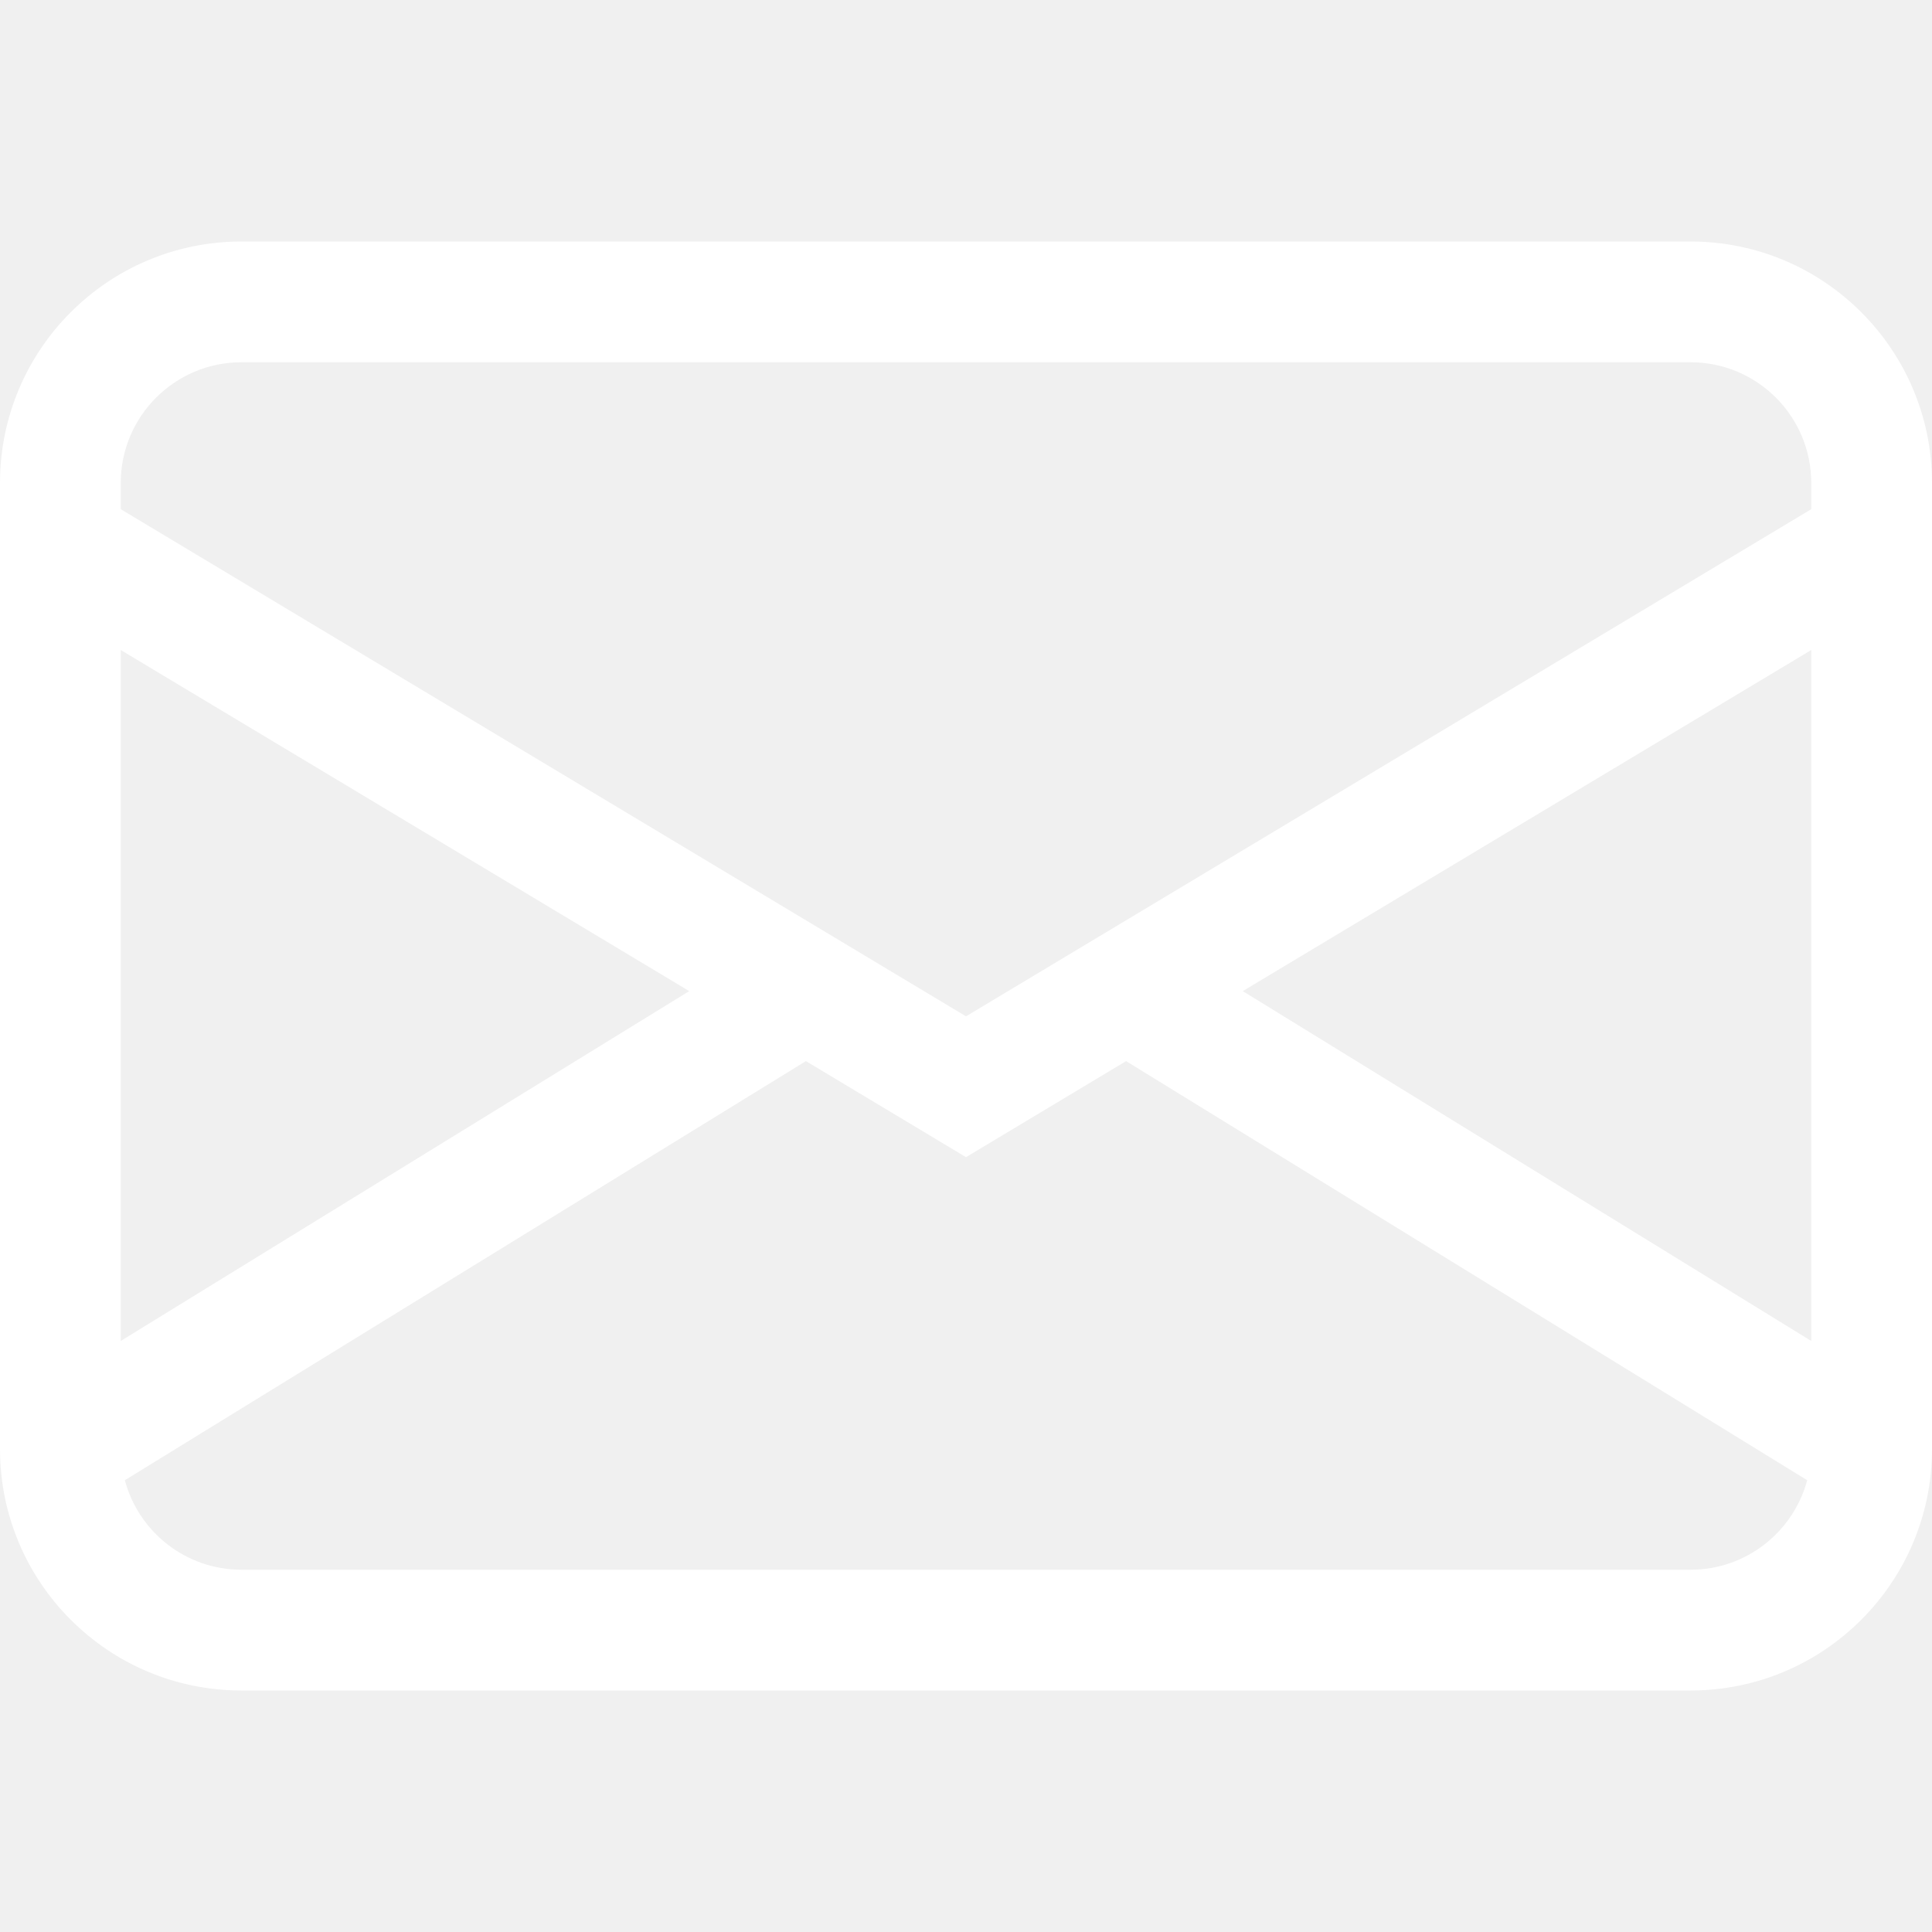
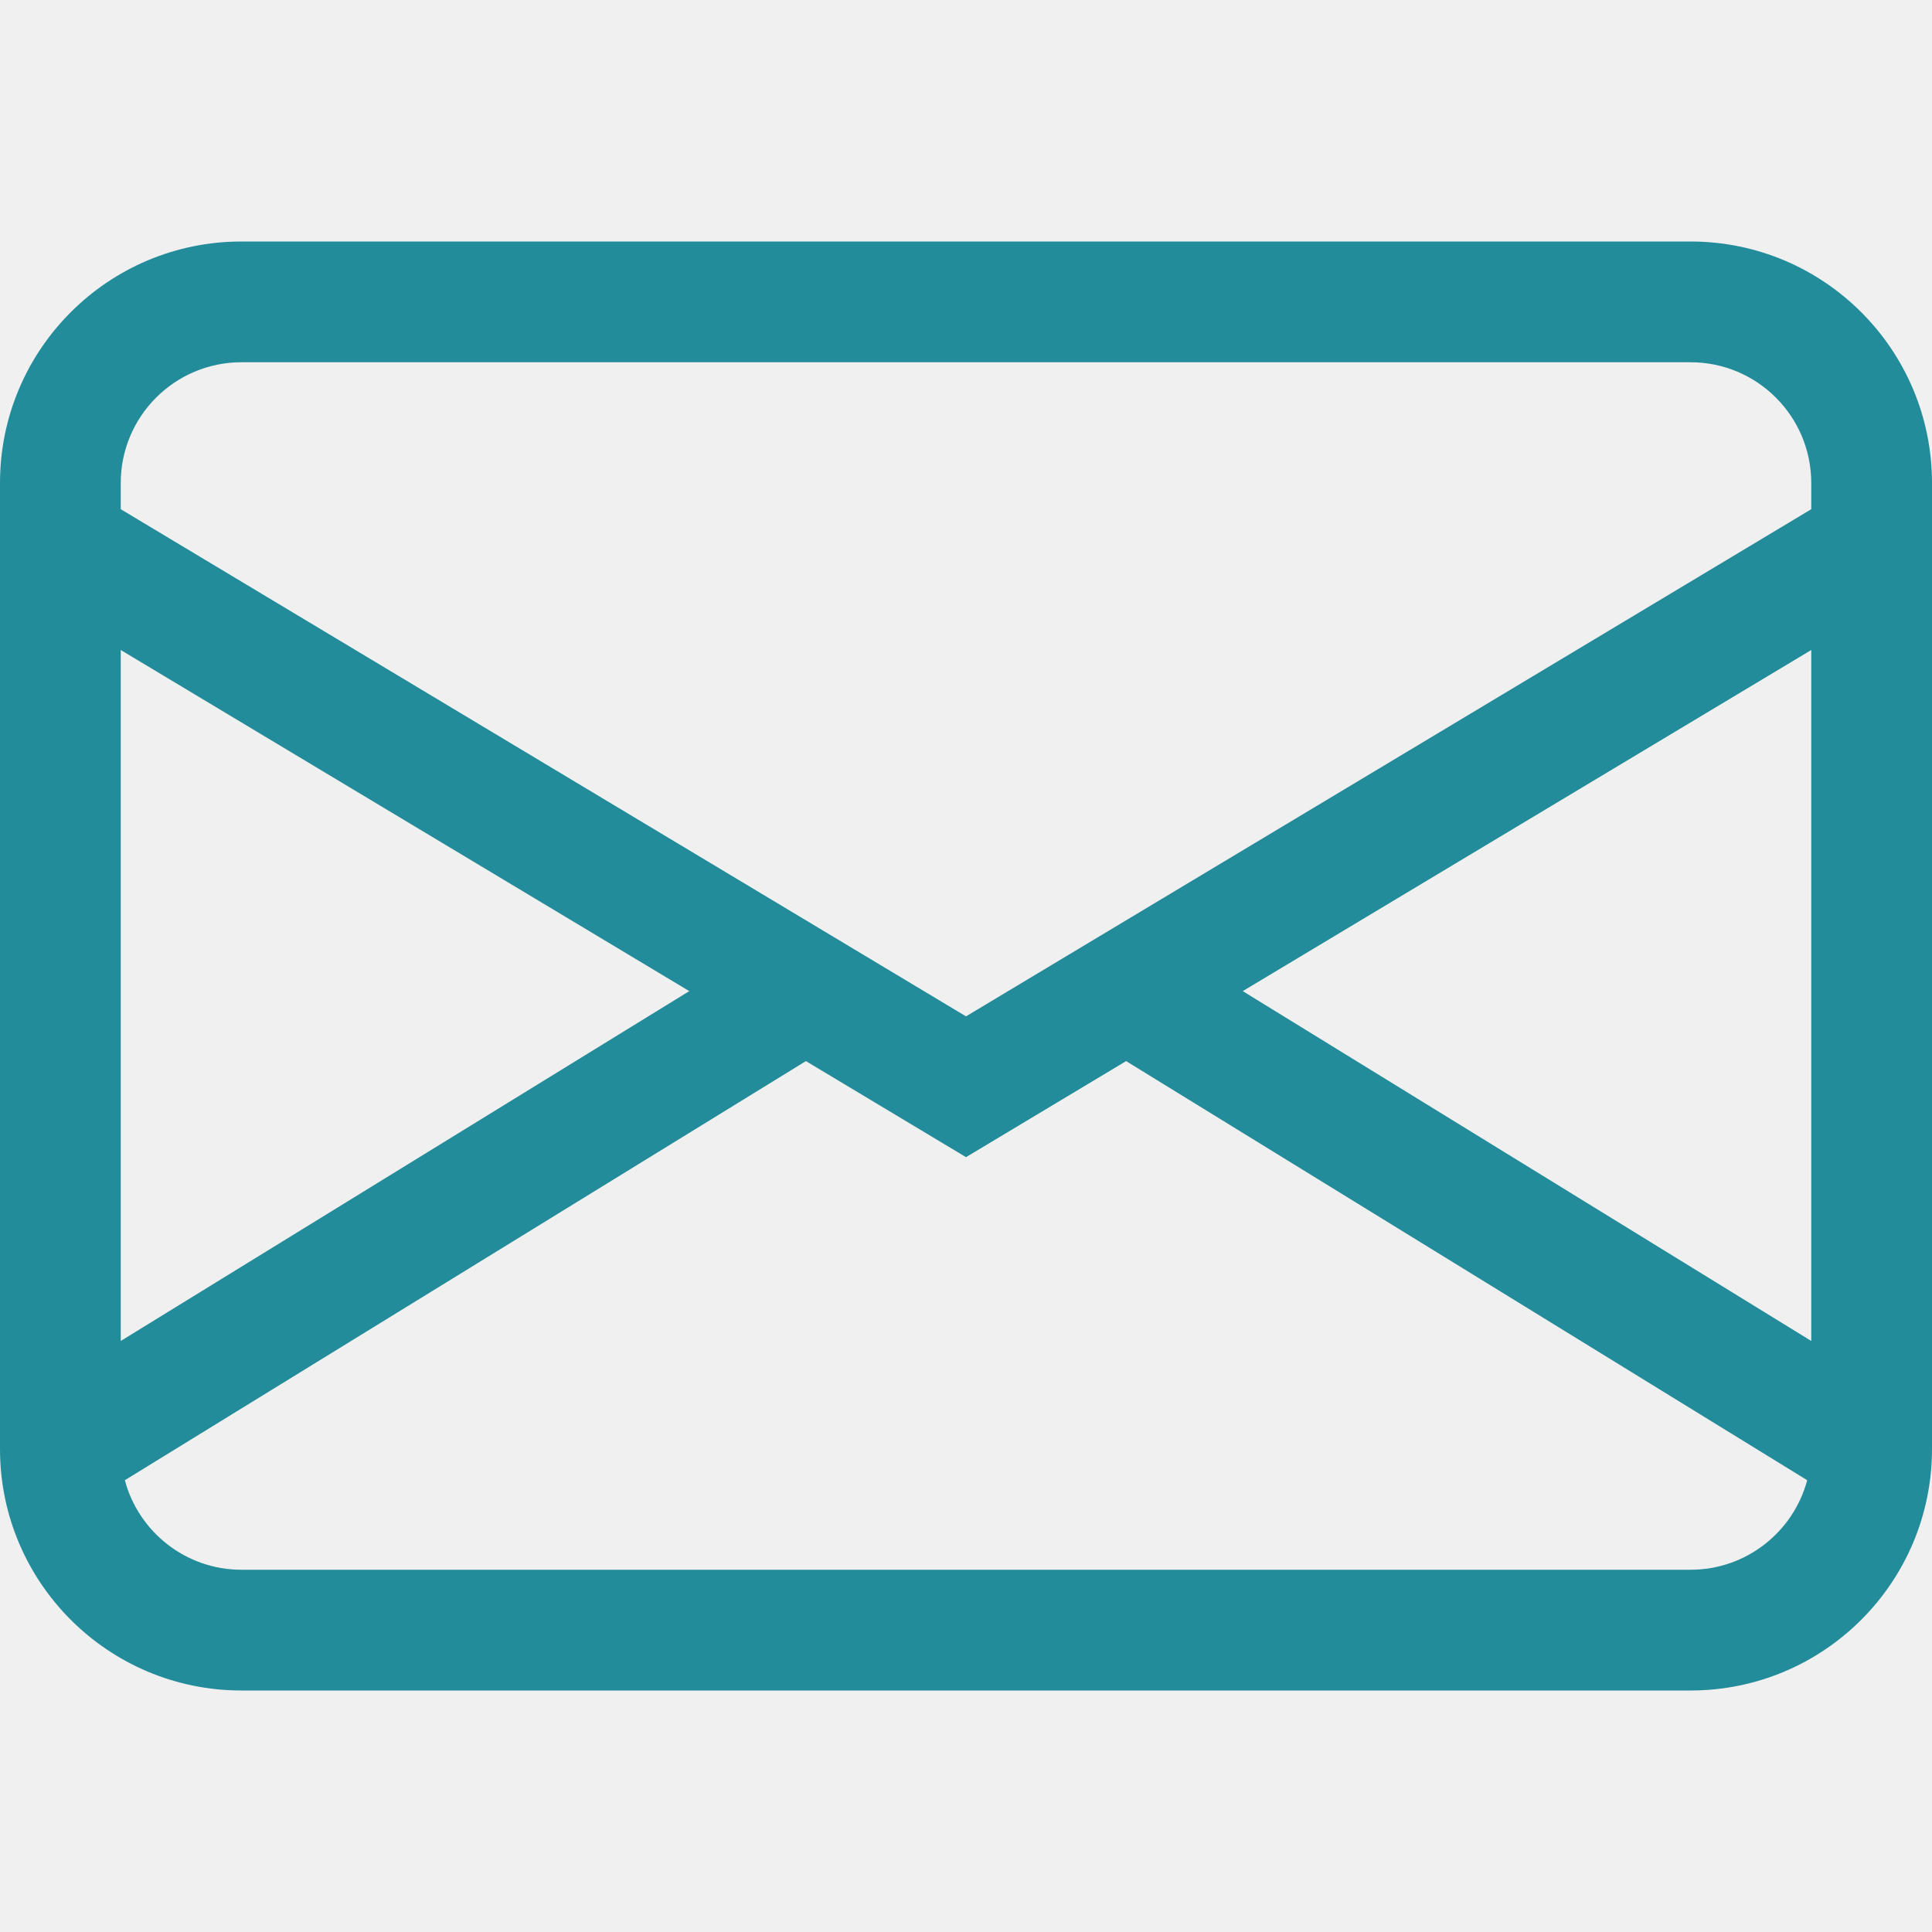
- <svg xmlns="http://www.w3.org/2000/svg" width="38" height="38" viewBox="0 0 50 50" fill="none">
-   <path d="M0 12.5C0 9.048 2.798 6.25 6.25 6.25H43.75C47.202 6.25 50 9.048 50 12.5V37.5C50 40.952 47.202 43.75 43.75 43.75H6.25C2.798 43.75 0 40.952 0 37.5V12.5ZM6.25 9.375C4.524 9.375 3.125 10.774 3.125 12.5V13.178L25 26.303L46.875 13.178V12.5C46.875 10.774 45.476 9.375 43.75 9.375H6.25ZM46.875 16.822L32.162 25.65L46.875 34.704V16.822ZM46.77 38.308L29.143 27.461L25 29.947L20.857 27.461L3.231 38.308C3.587 39.642 4.804 40.625 6.25 40.625H43.75C45.196 40.625 46.413 39.642 46.77 38.308ZM3.125 34.704L17.838 25.65L3.125 16.822V34.704Z" fill="white" />
+ <svg xmlns="http://www.w3.org/2000/svg" width="38" height="38" viewBox="0 0 50 50" fill="#238c9a">
+   <path d="M0 12.5C0 9.048 2.798 6.25 6.25 6.25H43.75C47.202 6.25 50 9.048 50 12.5V37.5C50 40.952 47.202 43.75 43.75 43.75H6.25C2.798 43.75 0 40.952 0 37.5V12.5ZM6.25 9.375C4.524 9.375 3.125 10.774 3.125 12.5V13.178L25 26.303L46.875 13.178V12.5C46.875 10.774 45.476 9.375 43.75 9.375H6.25ZM46.875 16.822L32.162 25.65L46.875 34.704V16.822ZM46.77 38.308L29.143 27.461L25 29.947L20.857 27.461L3.231 38.308C3.587 39.642 4.804 40.625 6.25 40.625H43.75C45.196 40.625 46.413 39.642 46.77 38.308ZM3.125 34.704L17.838 25.65L3.125 16.822V34.704Z" fill="#238c9a" />
</svg>
